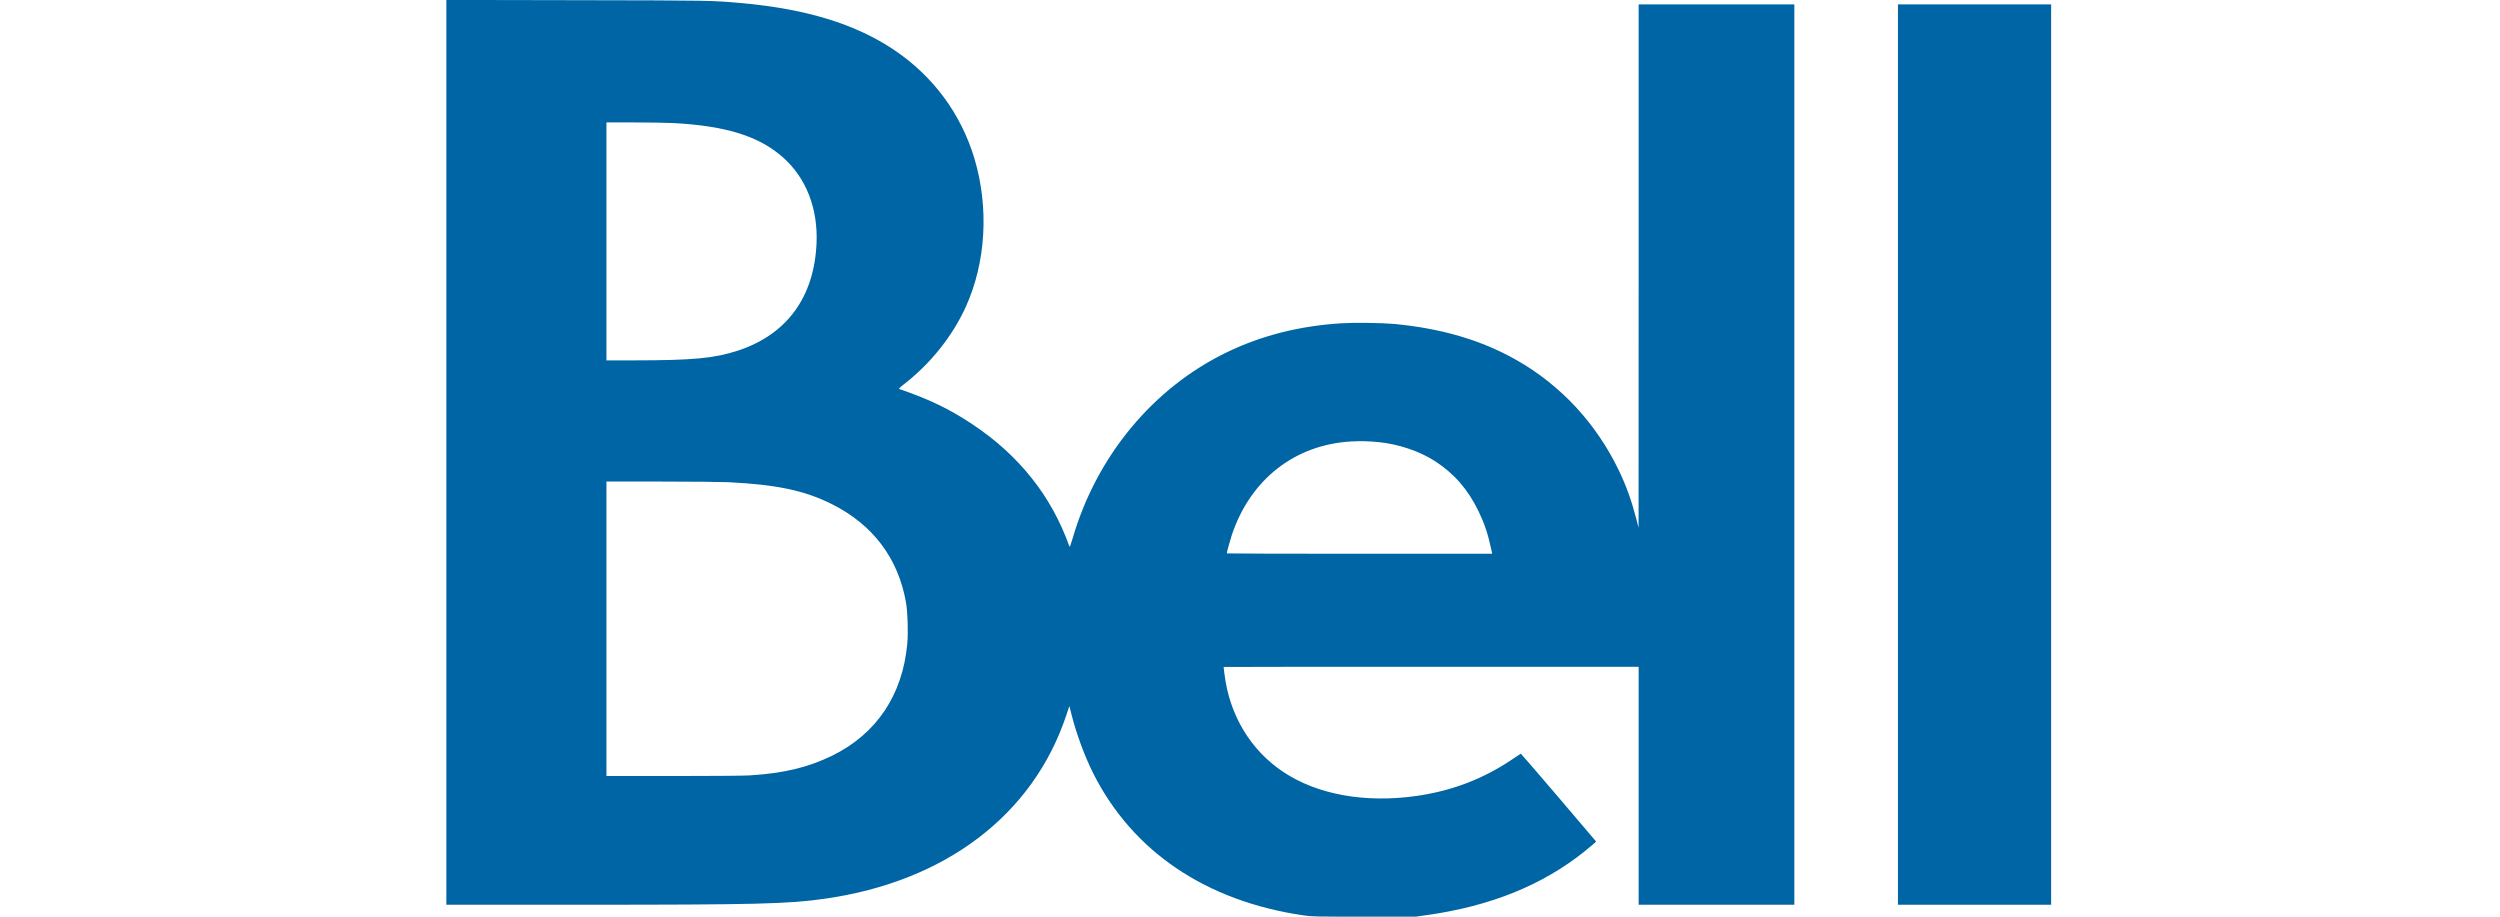
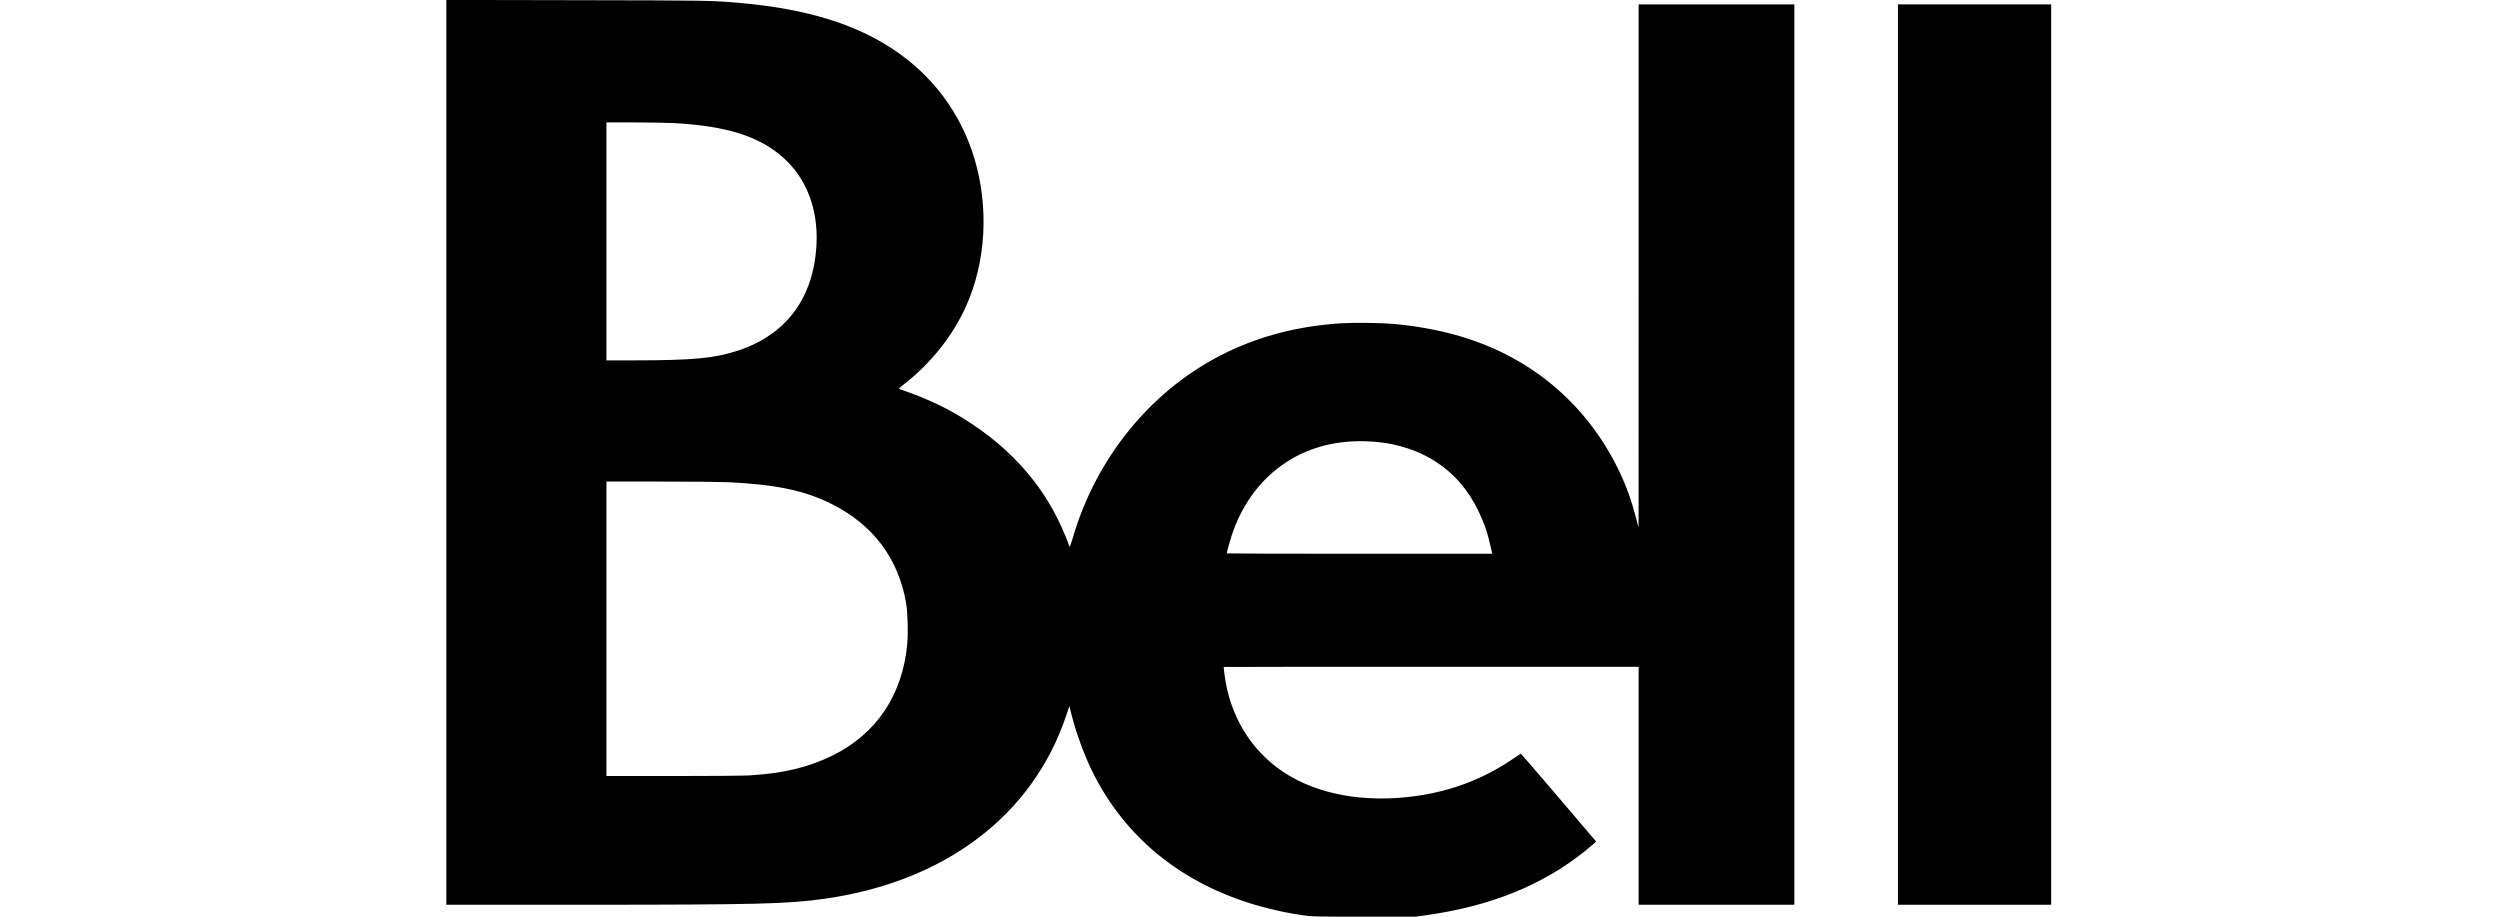
<svg xmlns="http://www.w3.org/2000/svg" version="1.0" width="60" height="22" viewBox="0 0 2560 1460" preserveAspectRatio="xMidYMid meet">
-   <g transform="translate(0,1460) scale(0.1,-0.1)" fill="#0065a4" stroke="none">
+   <g transform="translate(0,1460) scale(0.1,-0.1)" fill="currentColor" stroke="none">
    <path d="M0 7395 l0 -7205 2143 0 c2808 0 3301 12 3887 96 1921 274 3315 1334 3845 2924 l48 145 29 -115 c77 -312 211 -677 349 -953 627 -1249 1798 -2040 3354 -2267 132 -19 188 -20 963 -20 l823 0 181 26 c1010 142 1835 476 2506 1013 53 43 117 96 141 117 l44 40 -597 702 c-329 386 -601 700 -604 698 -4 -2 -77 -51 -162 -108 -454 -302 -952 -489 -1510 -567 -816 -113 -1569 24 -2110 384 -520 346 -855 903 -936 1554 -8 63 -14 117 -14 118 0 2 1487 3 3305 3 l3305 0 0 -1895 0 -1895 1240 0 1240 0 0 7170 0 7170 -1240 0 -1240 0 0 -4167 -1 -4168 -39 150 c-73 283 -157 515 -274 760 -360 750 -926 1360 -1631 1760 -556 316 -1189 503 -1945 575 -193 18 -637 24 -845 11 -666 -42 -1265 -193 -1818 -459 -1177 -566 -2081 -1655 -2462 -2967 -31 -107 -46 -144 -51 -130 -144 405 -346 770 -597 1085 -267 335 -572 612 -952 865 -365 242 -684 396 -1163 560 -9 3 16 28 60 62 435 334 790 777 1005 1254 319 709 367 1575 133 2357 -216 717 -664 1319 -1294 1737 -612 406 -1387 642 -2406 735 -484 43 -467 43 -2622 47 l-2088 4 0 -7206z m3615 5245 c842 -45 1366 -209 1747 -547 369 -327 559 -815 534 -1371 -38 -856 -474 -1451 -1251 -1706 -380 -124 -711 -155 -1677 -156 l-418 0 0 1895 0 1895 438 0 c240 0 523 -5 627 -10z m11225 -5081 c321 -30 661 -145 907 -304 307 -200 526 -451 694 -800 94 -195 145 -347 199 -592 l18 -83 -2114 0 c-1163 0 -2114 3 -2114 6 0 18 54 214 81 295 298 886 1005 1438 1904 1488 144 8 268 5 425 -10z m-10350 -639 c776 -39 1215 -132 1650 -349 653 -327 1057 -862 1181 -1566 27 -153 37 -479 20 -662 -75 -814 -492 -1434 -1196 -1779 -387 -188 -769 -280 -1315 -314 -95 -6 -616 -10 -1222 -10 l-1058 0 0 2345 0 2345 873 0 c479 0 960 -5 1067 -10z" />
    <path d="M23120 7360 l0 -7170 1220 0 1220 0 0 7170 0 7170 -1220 0 -1220 0 0 -7170z" />
  </g>
</svg>
